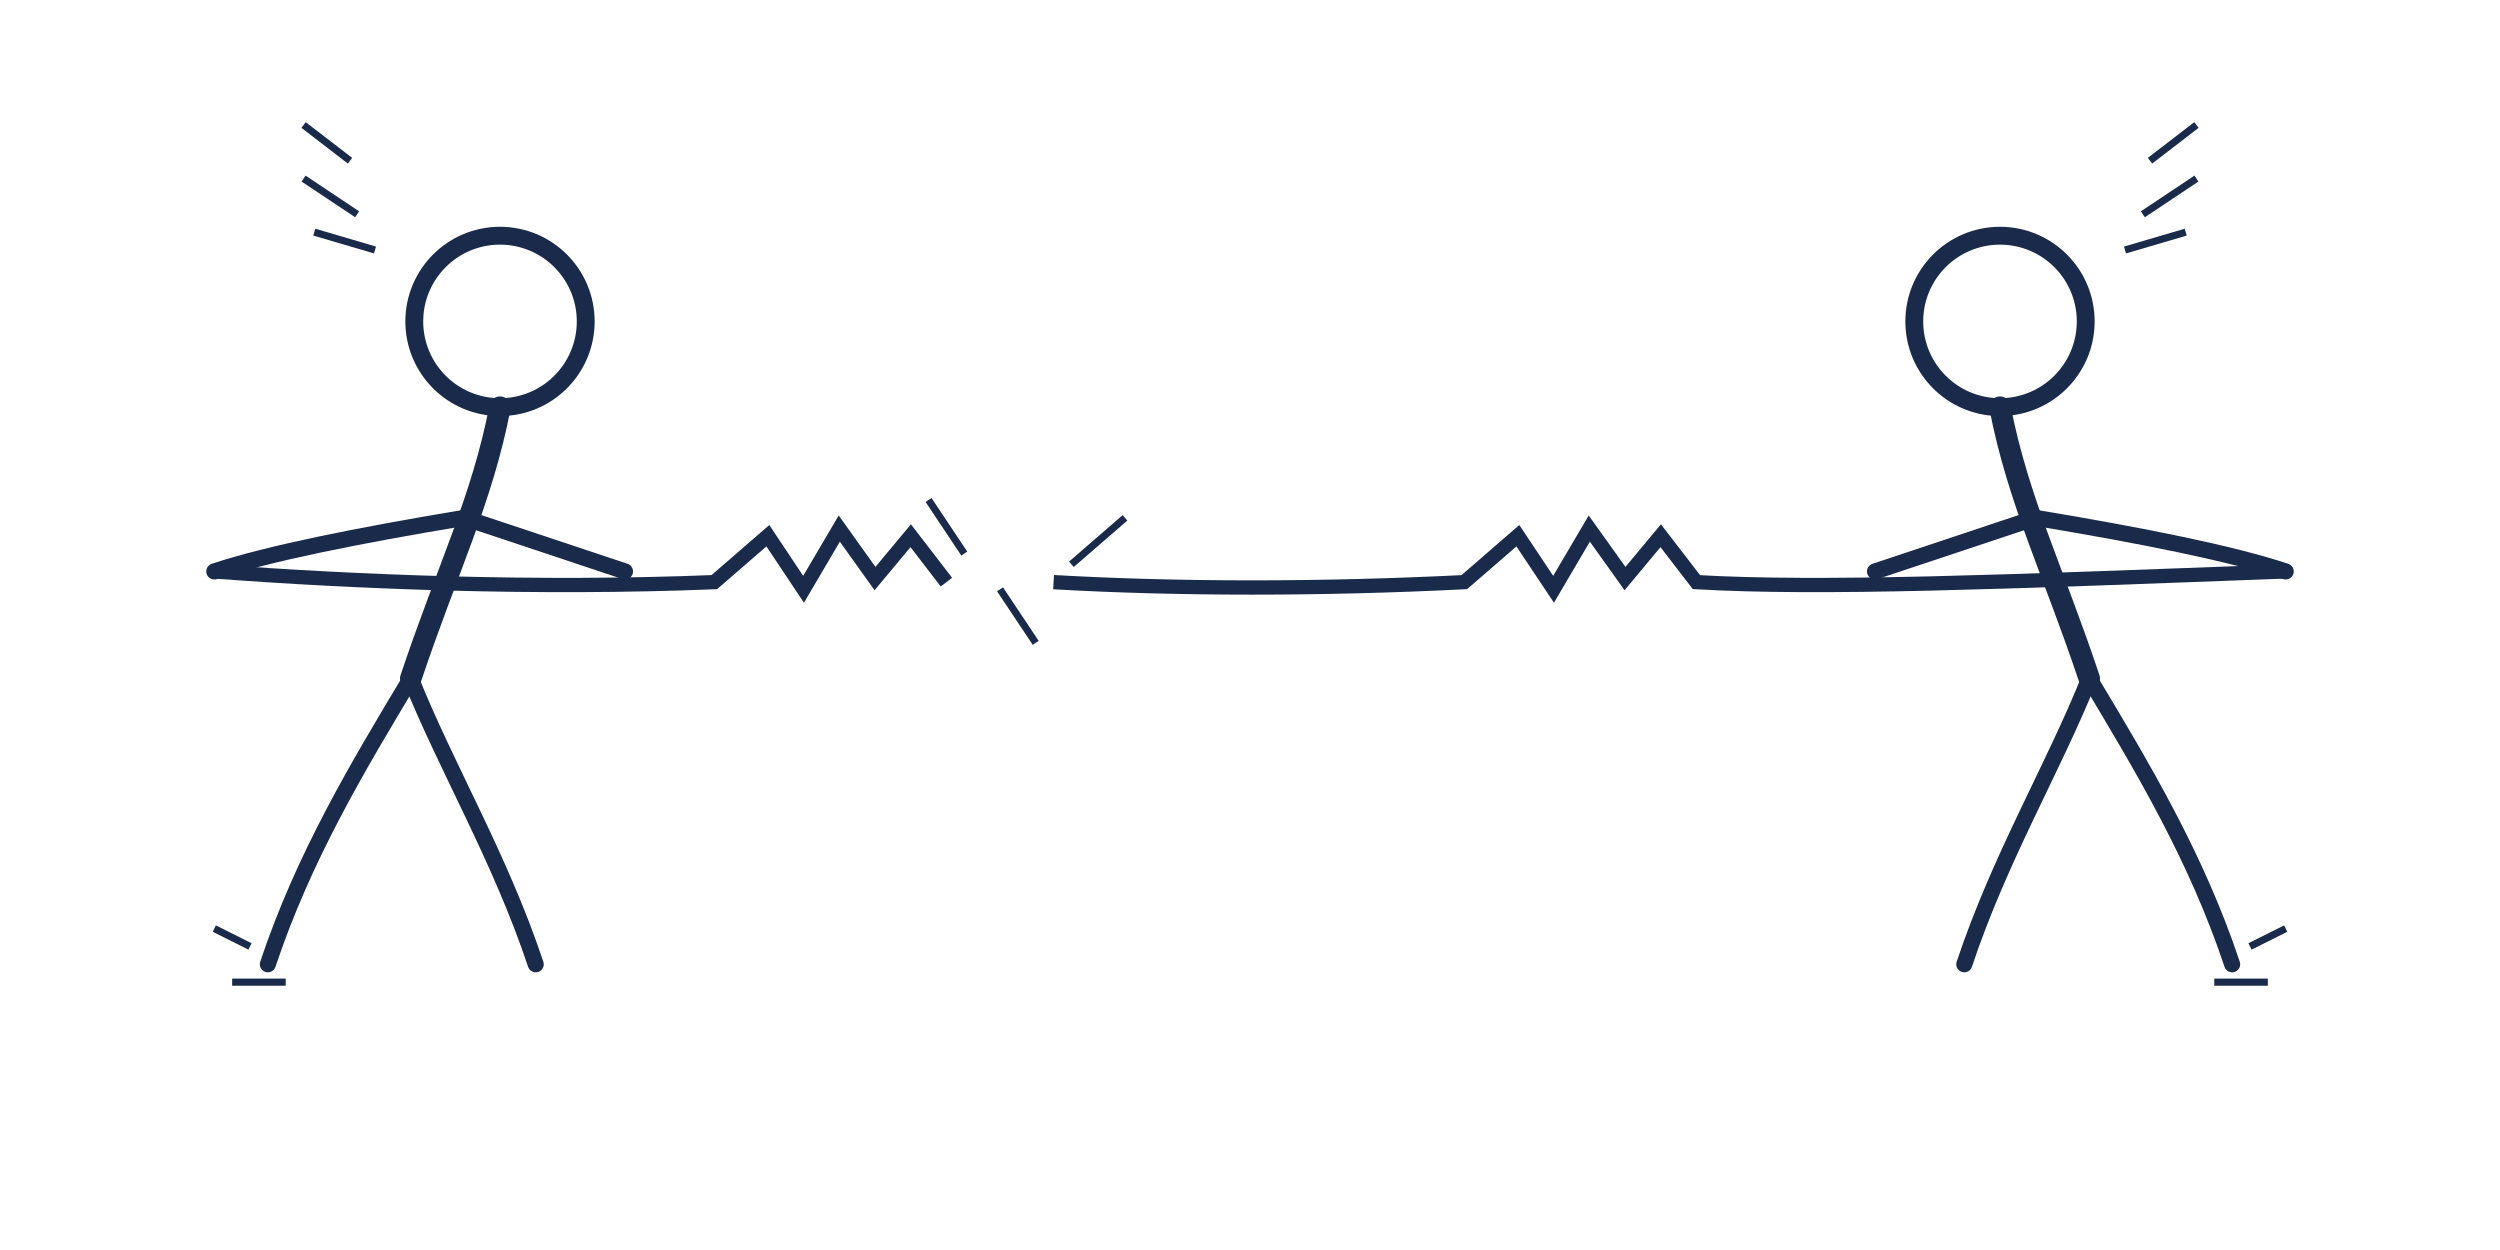
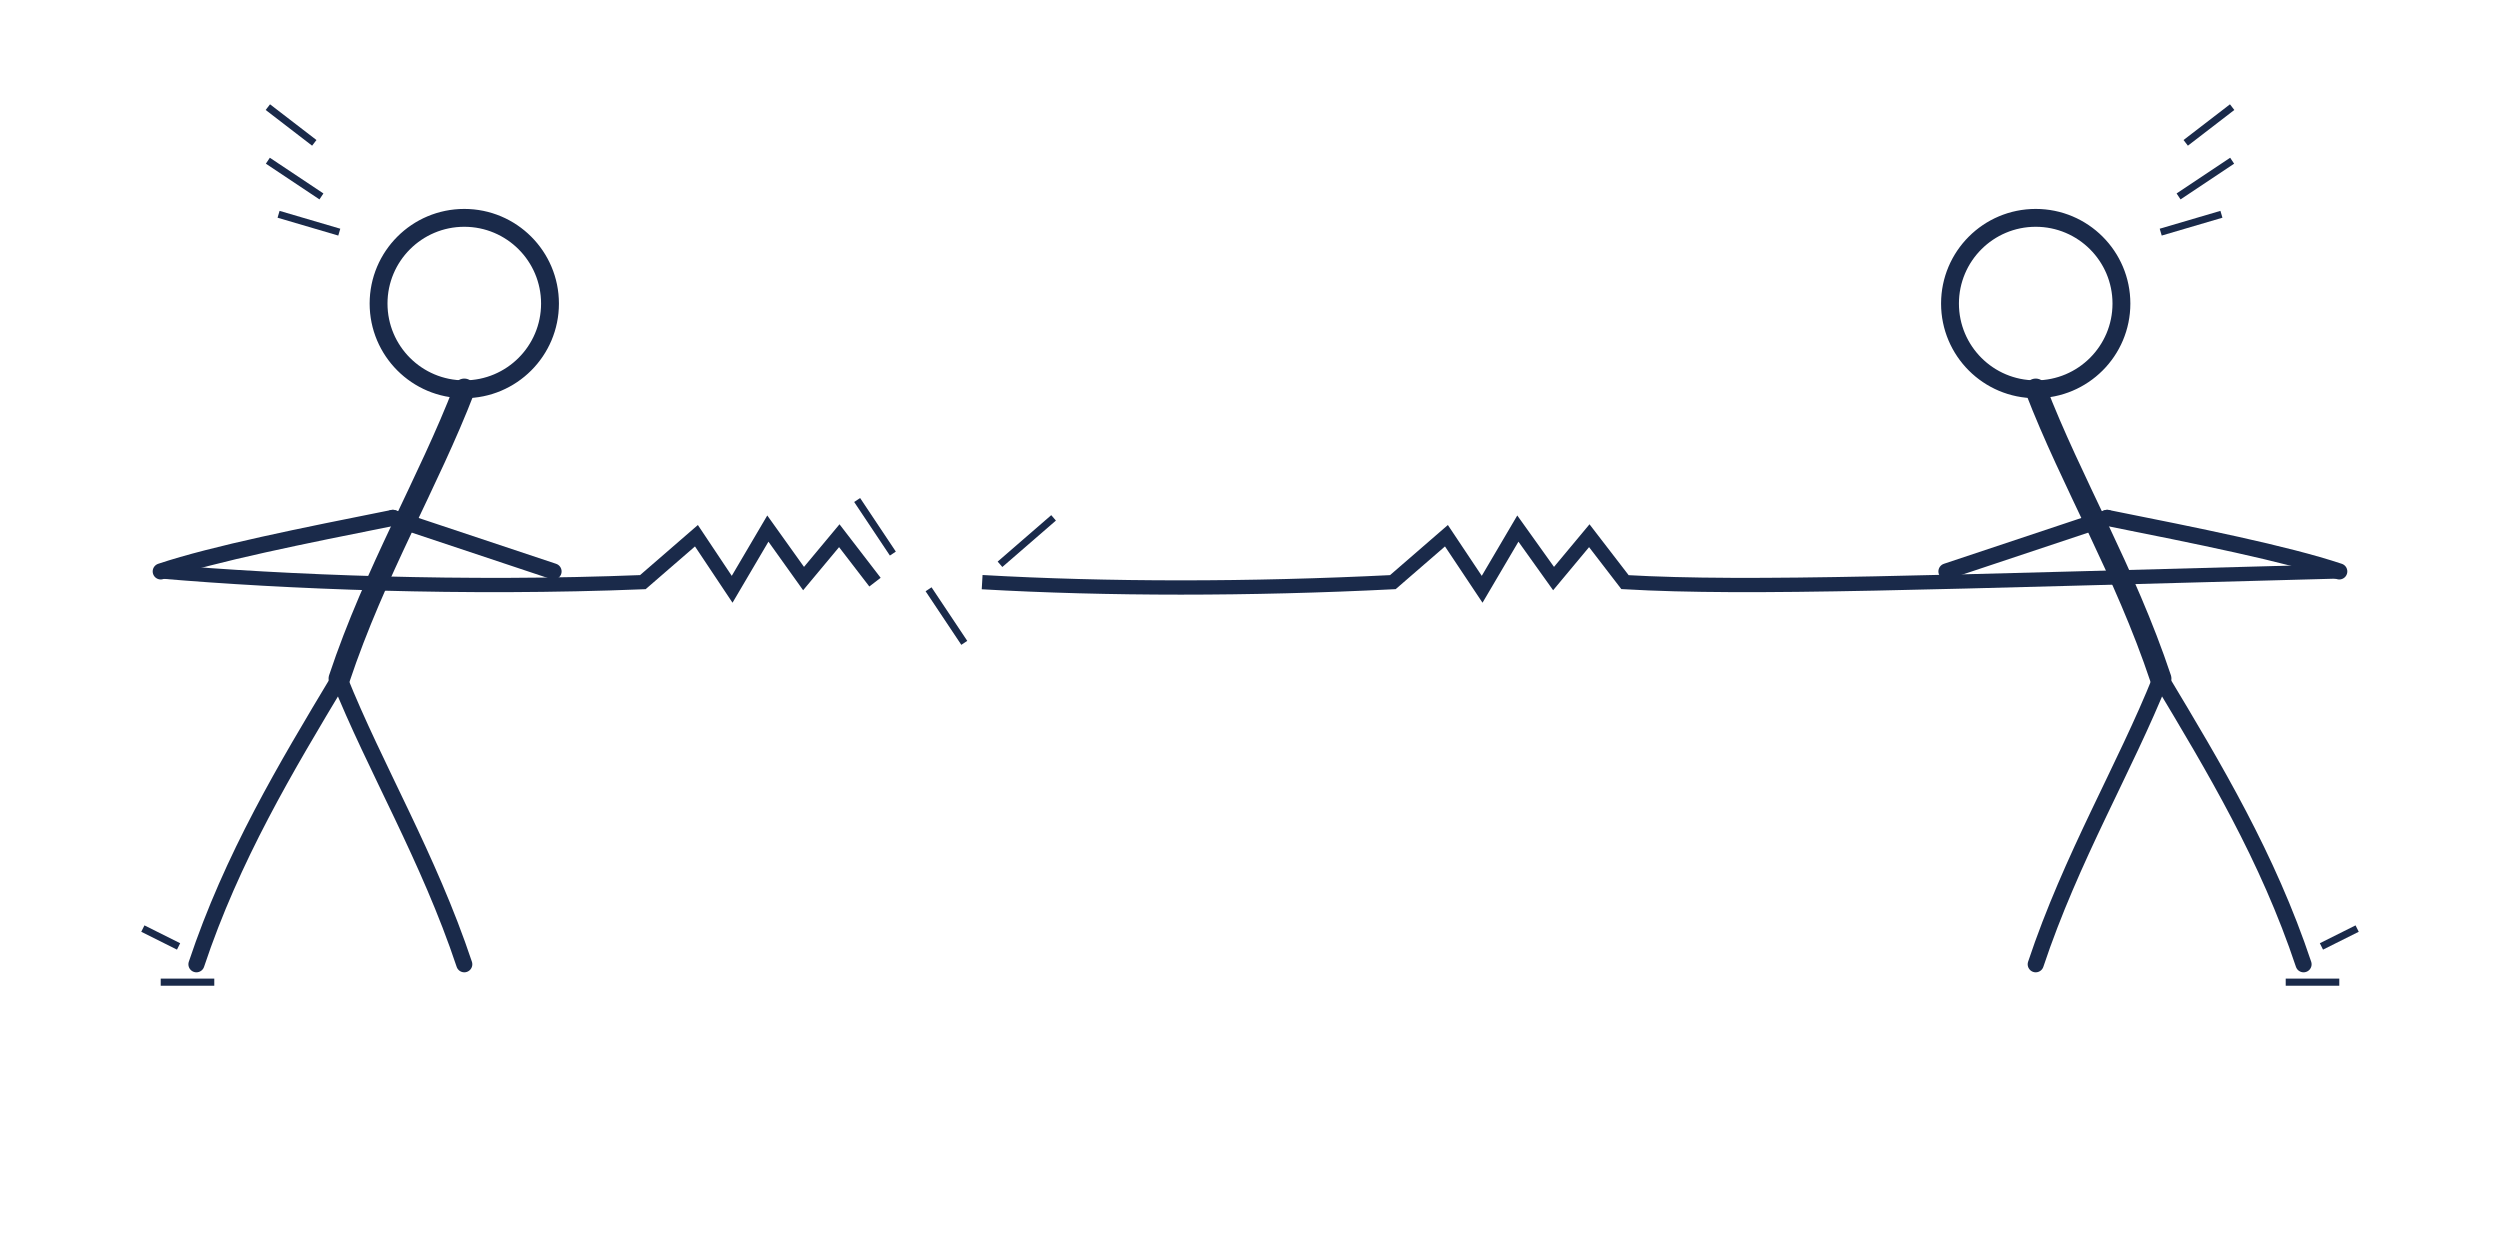
<svg xmlns="http://www.w3.org/2000/svg" viewBox="0 0 700 350" width="700" height="350">
  <defs>
    <style>
      .body-line { fill: none; stroke: #1a2a4a; stroke-linecap: round; stroke-linejoin: round; }
      .torso { stroke-width: 6; }
      .limb { stroke-width: 4.5; }
      .head { stroke-width: 5; fill: none; }
      .rope { stroke-width: 4; stroke: #1a2a4a; fill: none; }
      .tension { stroke-width: 2; stroke: #1a2a4a; }
    </style>
  </defs>
-   <circle cx="140" cy="90" r="24" class="body-line head" />
-   <path d="M140 114 C135 140, 125 160, 115 190" class="body-line torso" />
-   <path d="M130 145 C100 150, 75 155, 60 160" class="body-line limb" />
-   <path d="M130 145 C145 150, 160 155, 175 160" class="body-line limb" />
-   <path d="M115 190 C100 215, 85 240, 75 270" class="body-line limb" />
-   <path d="M115 190 C125 215, 140 240, 150 270" class="body-line limb" />
-   <path d="M100 60 L85 50 M105 70 L88 65 M98 45 L85 35" class="tension" />
-   <path d="M70 265 L60 260 M80 275 L65 275" class="tension" />
-   <circle cx="560" cy="90" r="24" class="body-line head" />
-   <path d="M560 114 C565 140, 575 160, 585 190" class="body-line torso" />
-   <path d="M570 145 C600 150, 625 155, 640 160" class="body-line limb" />
-   <path d="M570 145 C555 150, 540 155, 525 160" class="body-line limb" />
-   <path d="M585 190 C600 215, 615 240, 625 270" class="body-line limb" />
-   <path d="M585 190 C575 215, 560 240, 550 270" class="body-line limb" />
-   <path d="M600 60 L615 50 M595 70 L612 65 M602 45 L615 35" class="tension" />
-   <path d="M630 265 L640 260 M620 275 L635 275" class="tension" />
-   <path d="M60 160 C100 163, 150 165, 200 163 L215 150 L225 165 L235 148 L245 162 L255 150 L265 163" class="rope" />
-   <path d="M295 163 C330 165, 370 165, 410 163 L425 150 L435 165 L445 148 L455 162 L465 150 L475 163 C510 165, 560 163, 640 160" class="rope" />
-   <line x1="270" y1="155" x2="260" y2="140" class="tension" />
-   <line x1="280" y1="165" x2="290" y2="180" class="tension" />
-   <line x1="300" y1="158" x2="315" y2="145" class="tension" />
+   <circle cx="130" cy="85" r="24" class="body-line head" />
+   <path d="M130 109 C120 135, 105 160, 95 190" class="body-line torso" />
+   <path d="M110 145 C85 150, 60 155, 45 160" class="body-line limb" />
+   <path d="M110 145 C125 150, 140 155, 155 160" class="body-line limb" />
+   <path d="M95 190 C80 215, 65 240, 55 270" class="body-line limb" />
+   <path d="M95 190 C105 215, 120 240, 130 270" class="body-line limb" />
+   <path d="M90 55 L75 45 M95 65 L78 60 M88 40 L75 30" class="tension" />
+   <path d="M50 265 L40 260 M60 275 L45 275" class="tension" />
+   <circle cx="570" cy="85" r="24" class="body-line head" />
+   <path d="M570 109 C580 135, 595 160, 605 190" class="body-line torso" />
+   <path d="M590 145 C615 150, 640 155, 655 160" class="body-line limb" />
+   <path d="M590 145 C575 150, 560 155, 545 160" class="body-line limb" />
+   <path d="M605 190 C620 215, 635 240, 645 270" class="body-line limb" />
+   <path d="M605 190 C595 215, 580 240, 570 270" class="body-line limb" />
+   <path d="M610 55 L625 45 M605 65 L622 60 M612 40 L625 30" class="tension" />
+   <path d="M650 265 L660 260 M640 275 L655 275" class="tension" />
+   <path d="M45 160 C80 163, 130 165, 180 163 L195 150 L205 165 L215 148 L225 162 L235 150 L245 163" class="rope" />
+   <path d="M275 163 C310 165, 350 165, 390 163 L405 150 L415 165 L425 148 L435 162 L445 150 L455 163 C490 165, 540 163, 655 160" class="rope" />
+   <line x1="250" y1="155" x2="240" y2="140" class="tension" />
+   <line x1="260" y1="165" x2="270" y2="180" class="tension" />
+   <line x1="280" y1="158" x2="295" y2="145" class="tension" />
</svg>
